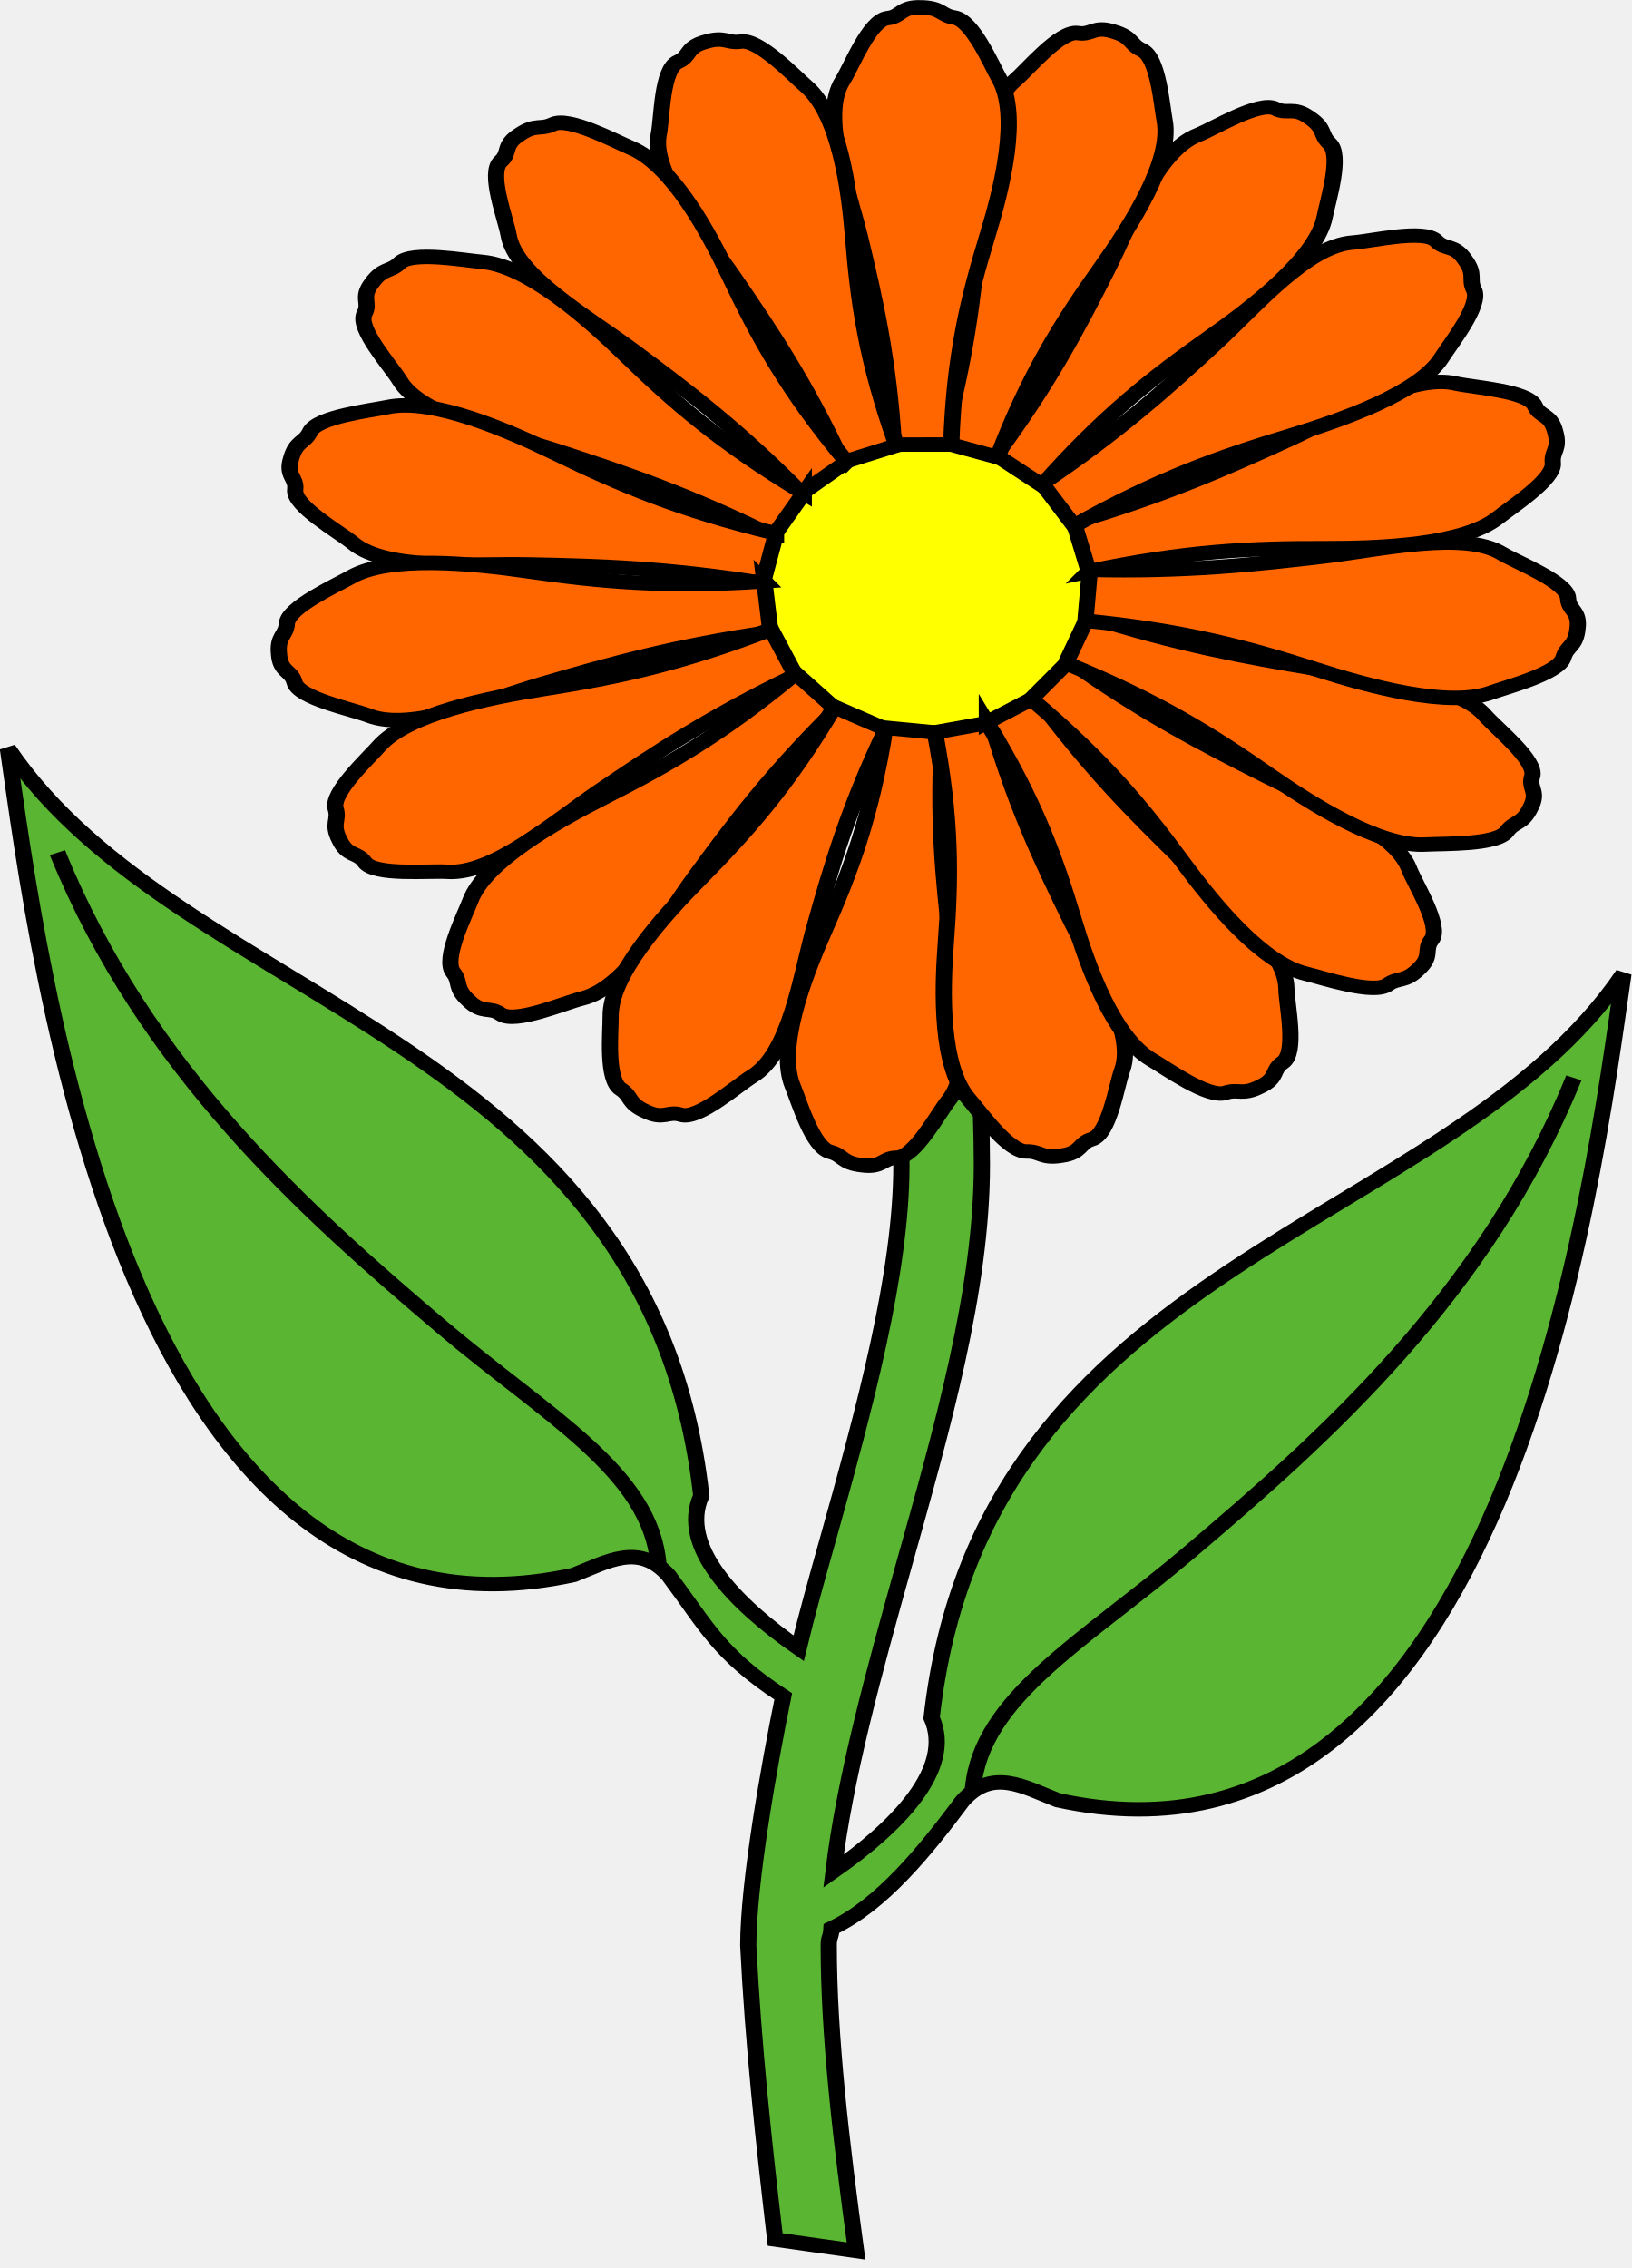
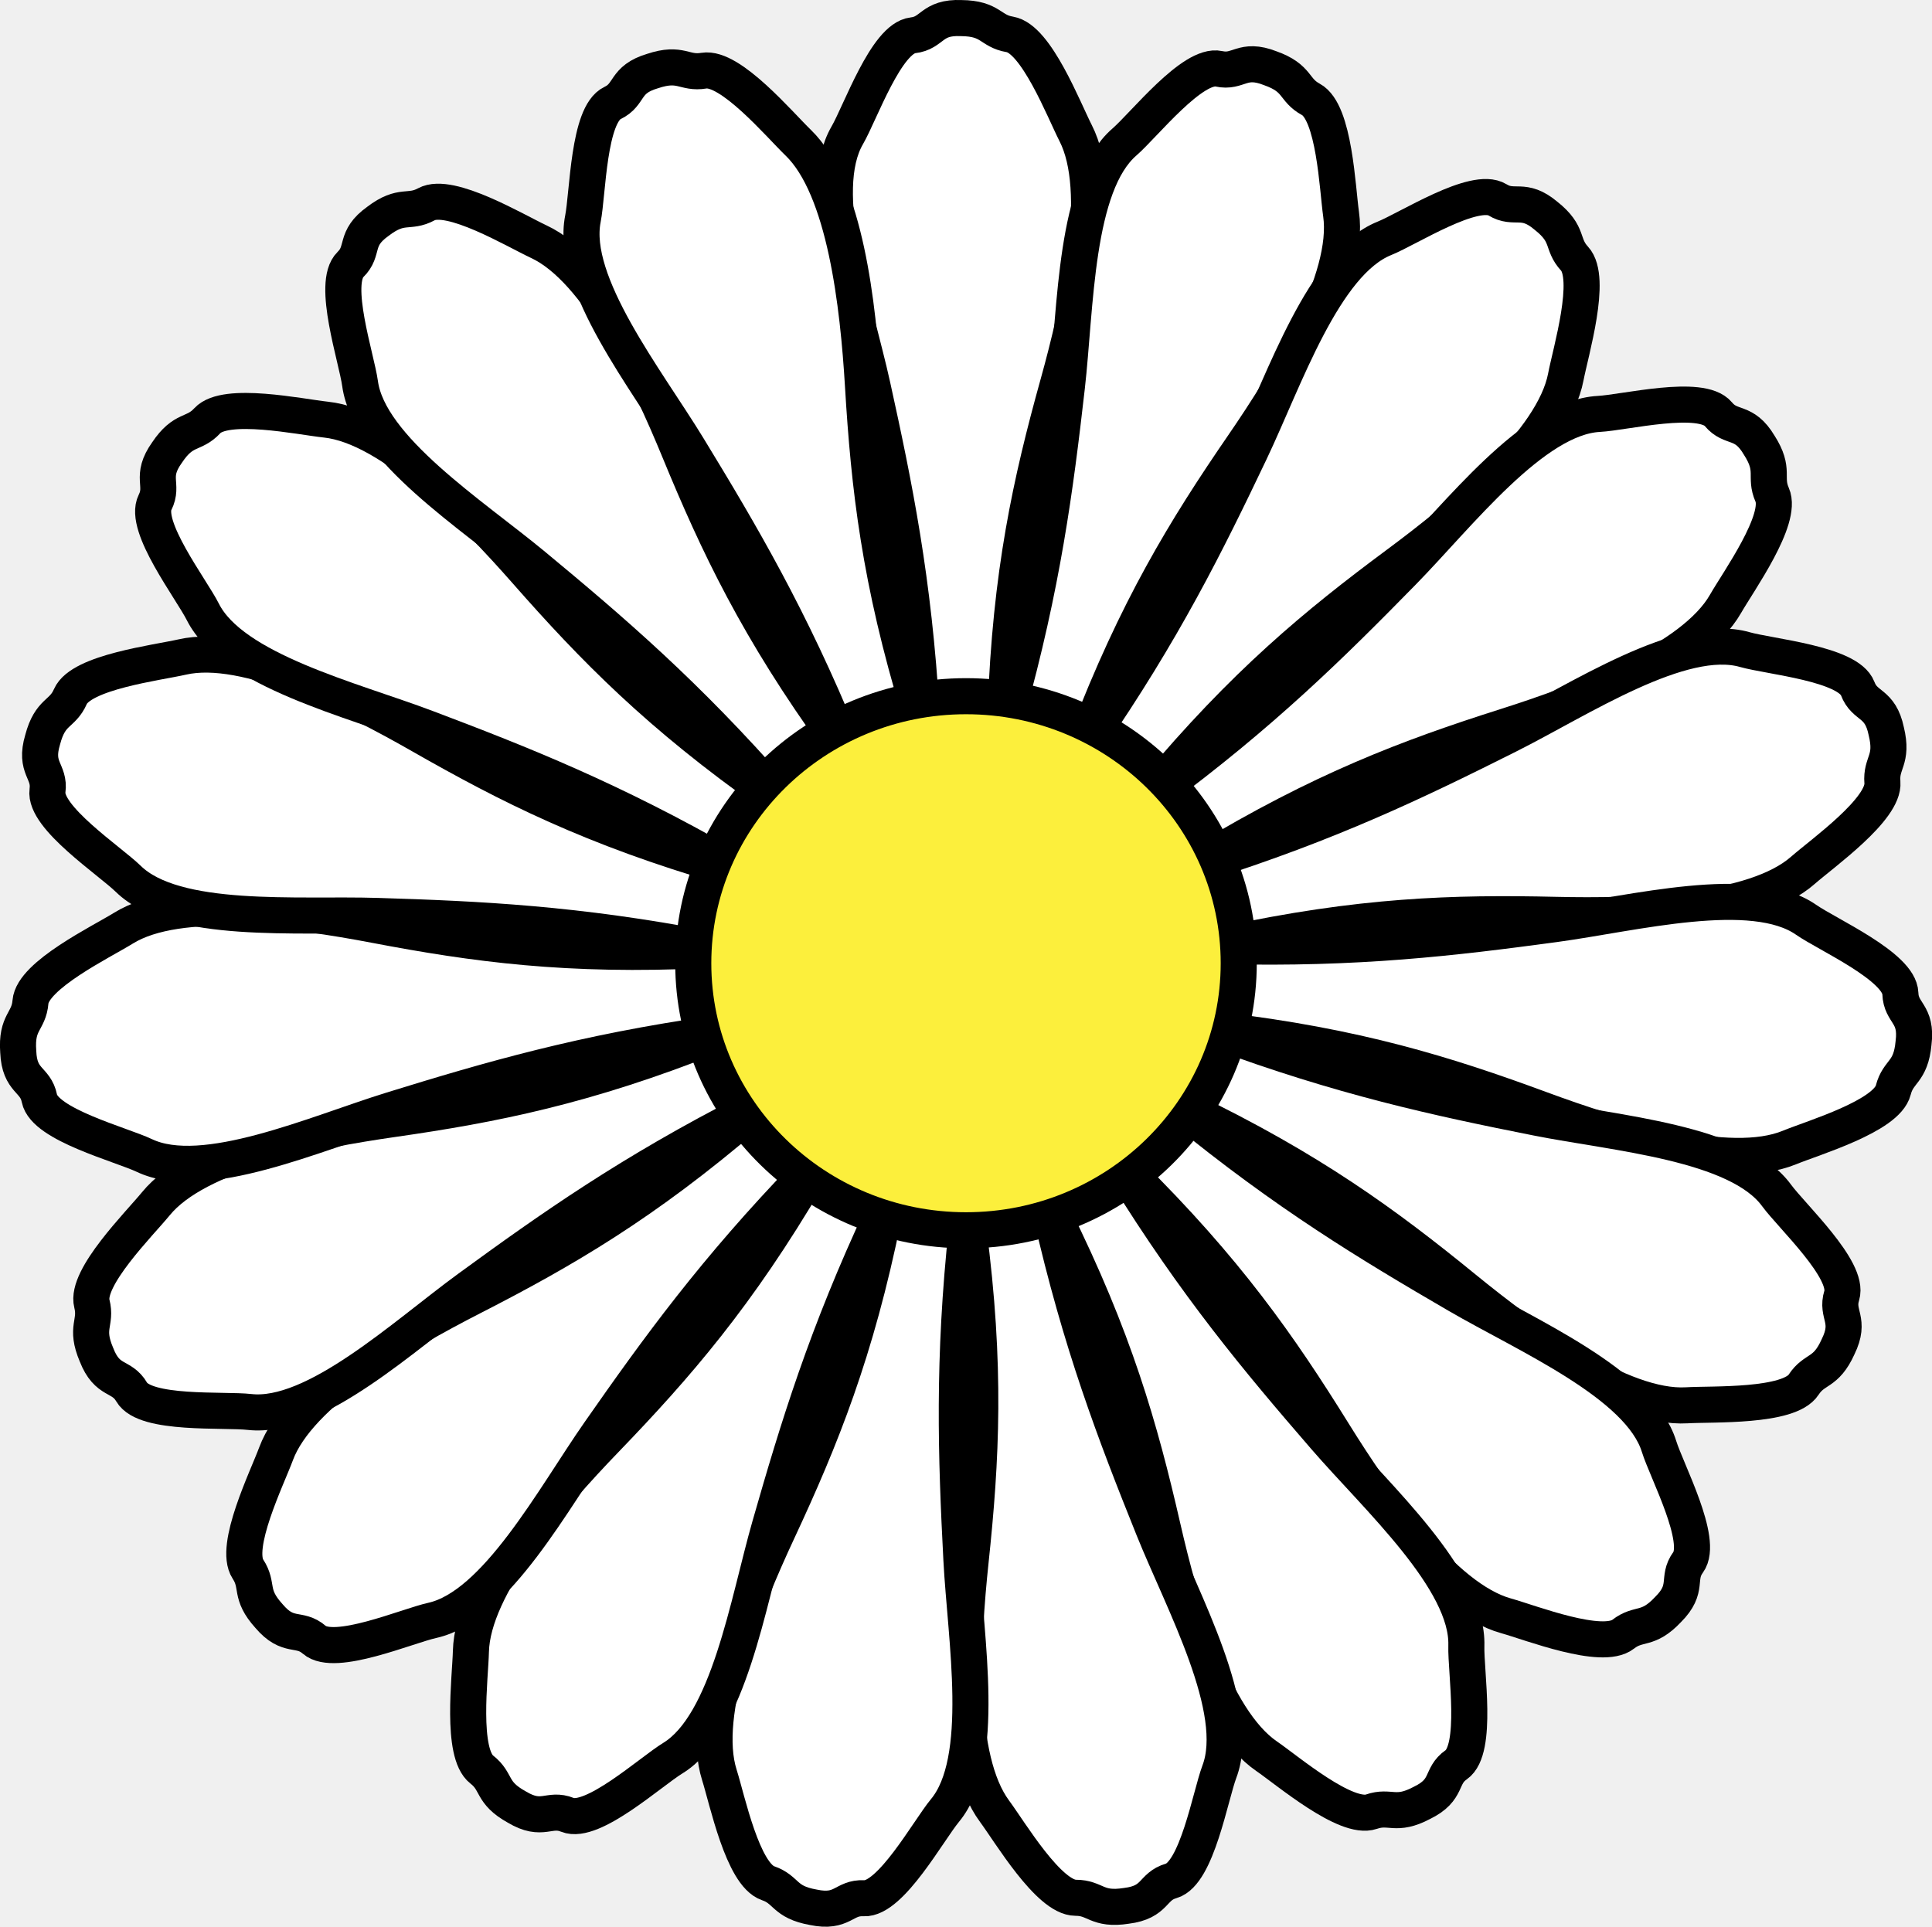
- <svg xmlns="http://www.w3.org/2000/svg" height="139" version="1.1" width="100" viewBox="0 0 100 139">
-   <g stroke="#000" stroke-width=".491" transform="matrix(1.91 0 0 1.91 257.96 -161.92)">
-     <g stroke-width="1.499" transform="matrix(.34715 0 0 .30891 -154.33 -2.9981)">
-       <path d="m131.9 444.61c3.539-14.192 6.939-28.174 6.939-39.48 0-23.472-7.05-80.537-7.05-80.537l7.382-1.106v-2e-5s7.105 56.455 7.105 81.643c0 13.023-3.677 27.417-7.216 41.609-2.771 11.115-5.462 22.094-6.497 31.767 5.843-4.597 11.176-10.621 9.068-15.925 4.722-47.736 47.82-50.509 63.948-77.302-2.785 21.722-10.848 96.05-52.309 85.845-3.127-1.376-6.002-3.37-8.764 0.055-3.518 5.289-7.483 10.805-12.134 13.274-0.05 1.029-0.252 0.777-0.252 1.766 0 9.471 1.152 20.405 2.527 31.735l-7.478-1.189c-1.064-10.161-2.038-20.334-2.487-30.545 0-6.511 1.912-18.626 3.232-25.872-5.969-4.389-7.076-7.276-10.595-12.564-2.762-3.425-5.637-1.432-8.764-0.055-41.461 10.205-49.524-64.123-52.309-85.845 16.128 26.793 59.369 29.885 64.09 77.621-2.108 5.304 3.225 11.328 9.005 15.845 0.779-3.629 1.672-7.19 2.557-10.738z" fill="#5ab532" fill-rule="evenodd" />
-       <path d="m145.45 469.94c0.777-9.527 10.282-15.287 20.022-24.57 12.403-11.821 27.343-26.659 35.522-49.268" fill="none" />
-       <path d="m145.45 469.94c0.777-9.527 10.282-15.287 20.022-24.57 12.403-11.821 27.343-26.659 35.522-49.268" fill="none" transform="matrix(-1,0,0,1,261.82,-23.397)" />
-     </g>
-     <g transform="matrix(.068882 0 0 .068882 -50.037 102.02)">
-       <circle cx="-365.87" cy="-101.11" fill="#ff0" r="38.889" stroke-width="3.783" transform="matrix(1.9967,0,0,1.7768,-71.318,202.51)" />
-       <g fill="#f60" fill-rule="evenodd" stroke-width="5.346" transform="matrix(1.4129,0,0,1.2573,326.72,-167.76)">
-         <path d="m-812.92 203.93 18.791 2.027c-1.696 31.425 0.284 53.84 2.779 77.755 1.911 18.32 8.195 45.951-0.634 58.174-3.491 4.833-11.203 21.332-17.279 21.373-4.571 0.03-4.557 3.8-11.307 2.773-6.779-0.814-6.142-3.695-10.539-4.946-5.844-1.663-10.262-18.728-12.334-24.318-5.242-14.137 3.515-40.074 10.252-57.217 8.794-22.379 15.72-43.071 20.271-75.621z" />
-         <path d="m-796.57 205.65 18.523-3.757c7.898 30.463 16.572 51.227 26.191 73.264 7.368 16.882 21.724 41.313 17.01 55.635-1.864 5.663-4.218 23.723-9.997 25.602-4.347 1.413-3.192 5.001-9.936 6.066-6.707 1.276-6.973-1.662-11.542-1.523-6.073 0.185-15.451-14.742-19.118-19.442-9.276-11.887-8.783-39.257-7.553-57.636 1.606-23.991 1.941-45.809-3.578-78.209z" />
-         <path d="m-779.45 201.94 16.324-9.525c17.293 26.294 32.194 43.155 48.4 60.917 12.415 13.607 33.877 32.11 34.029 47.187 0.06 5.961 3.651 23.817-1.214 27.457-3.66 2.738-1.411 5.763-7.452 8.944-5.938 3.369-7.136 0.674-11.417 2.277-5.69 2.132-19.377-8.977-24.363-12.245-12.611-8.264-20.964-34.334-25.721-52.128-6.21-23.229-12.923-43.991-28.587-72.885z" />
-         <path d="m-764.86 193.28 12.534-14.146c24.638 19.579 44.06 30.944 65.002 42.758 16.043 9.05 42.209 19.926 47.062 34.202 1.919 5.644 10.905 21.486 7.42 26.463-2.622 3.744 0.459 5.915-4.286 10.824-4.589 5.055-6.569 2.868-10.135 5.729-4.74 3.802-21.211-2.478-26.968-4.025-14.561-3.913-30.637-26.071-40.712-41.49-13.153-20.128-26.013-37.756-49.916-60.314z" />
-         <path d="m-753.41 180.02 7.309-17.43c29.631 10.6 51.679 15.104 75.31 19.543 18.103 3.401 46.378 5.269 55.57 17.221 3.635 4.726 17.245 16.829 15.548 22.663-1.276 4.389 2.34 5.452-0.571 11.628-2.716 6.264-5.295 4.831-7.75 8.688-3.263 5.126-20.879 4.486-26.828 4.876-15.046 0.986-37.401-14.814-51.906-26.166-18.935-14.819-36.788-27.365-66.683-41.023z" />
-         <path d="m-746.96 164.28 1.484-18.842c31.46 0.789 53.809-1.837 77.642-5.021 18.257-2.439 45.696-9.518 58.168-1.045 4.931 3.35 21.647 10.583 21.863 16.655 0.162 4.568 3.93 4.445 3.098 11.222-0.618 6.799-3.516 6.246-4.64 10.677-1.493 5.89-18.424 10.798-23.952 13.031-13.98 5.647-40.159-2.358-57.489-8.597-22.623-8.145-43.507-14.47-76.175-18.08z" />
-         <path d="m-745.87 146-4.938-18.244c29.894-9.836 50.058-19.824 71.433-30.835 16.374-8.436 39.835-24.329 54.43-20.543 5.771 1.497 23.945 2.688 26.19 8.334 1.689 4.248 5.196 2.865 6.691 9.527 1.704 6.611-1.211 7.065-0.779 11.616 0.574 6.049-13.721 16.364-18.176 20.326-11.267 10.019-38.613 11.283-57.033 11.234-24.045-0.064-45.839 1.001-77.819 8.586z" />
-         <path d="m-750.71 129.11-10.564-15.672c25.117-18.961 40.976-34.925 57.651-52.249 12.773-13.271 29.846-35.888 44.881-37.017 5.945-0.447 23.53-5.188 27.478-0.569 2.97 3.475 5.843 1.034 9.409 6.856 3.747 5.707 1.135 7.077 3.013 11.245 2.496 5.54-7.702 19.918-10.639 25.106-7.429 13.121-32.902 23.146-50.351 29.047-22.777 7.703-43.061 15.748-70.878 33.253z" />
-         <path d="m-761.26 114.13-15.221-11.204c17.272-26.307 26.835-46.677 36.707-68.601 7.563-16.795 16.029-43.838 29.808-49.961 5.448-2.421 20.412-12.803 25.684-9.782 3.966 2.273 5.85-0.992 11.167 3.29 5.449 4.113 3.45 6.283 6.621 9.575 4.215 4.377-0.551 21.348-1.571 27.222-2.58 14.855-23.195 32.868-37.64 44.296-18.857 14.918-35.25 29.32-55.555 55.164z" />
-         <path d="m-775.93 103.72-18.068-5.545c7.61-30.536 9.905-52.922 11.979-76.877 1.589-18.351 0.644-46.672 11.626-57.004 4.342-4.085 15.036-18.828 21.01-17.719 4.494 0.835 5.193-2.869 11.627-0.585 6.502 2.082 5.332 4.79 9.413 6.85 5.424 2.738 6.534 20.331 7.512 26.212 2.473 14.874-11.032 38.686-20.89 54.245-12.869 20.311-23.583 39.32-34.209 70.422z" />
-         <path d="m-791.2 99.011-18.9 0.024c-1.725-31.423-6.127-53.491-11.202-76.994-3.888-18.004-13.135-44.79-5.685-57.899 2.946-5.183 8.821-22.422 14.857-23.122 4.541-0.526 4.117-4.272 10.939-3.984 6.827 0.074 6.507 3.006 11.014 3.773 5.99 1.019 12.234 17.504 14.901 22.835 6.745 13.485 0.855 40.219-3.981 57.992-6.313 23.201-10.952 44.523-11.942 77.375z" />
-         <path d="m-809.21 99.351-17.827 6.276c-12.024-29.083-23.48-48.451-36.046-68.951-9.626-15.704-27.214-37.922-24.521-52.757 1.065-5.866 0.906-24.078 6.37-26.736 4.111-1.999 2.472-5.394 9.004-7.379 6.467-2.189 7.135 0.684 11.641-0.084 5.99-1.021 17.336 12.47 21.617 16.619 10.827 10.494 14.114 37.671 15.431 56.043 1.719 23.983 4.396 45.639 14.331 76.968z" />
-         <path d="m-825.68 105.4-14.848 11.694c-20.767-23.646-37.86-38.282-56.369-53.629-14.179-11.757-37.996-27.11-40.235-42.021-0.885-5.896-6.913-23.082-2.599-27.361 3.246-3.219 0.599-5.903 6.141-9.89 5.414-4.159 6.974-1.655 10.991-3.836 5.34-2.899 20.433 6.208 25.824 8.754 13.634 6.438 25.516 31.1 32.691 48.065 9.366 22.145 18.889 41.778 38.403 68.225z" />
-         <path d="m-839.82 117-10.059 16.001c-27.501-15.299-48.517-23.344-71.105-31.584-17.304-6.313-44.894-12.775-52.01-26.068-2.814-5.256-14.263-19.42-11.637-24.899 1.976-4.122-1.418-5.761 2.463-11.378 3.703-5.736 6.013-3.901 9.065-7.305 4.056-4.524 21.331-1.014 27.264-0.427 15.004 1.486 34.478 20.725 46.934 34.295 16.259 17.714 31.823 33.008 59.085 51.366z" />
-         <path d="m-848.96 131.98-4.357 18.391c-30.967-5.606-53.454-6.439-77.494-6.949-18.415-0.391-46.615 2.395-57.64-7.89-4.359-4.067-19.767-13.778-19.049-19.812 0.54-4.539-3.201-4.996-1.34-11.564 1.654-6.624 4.433-5.633 6.223-9.839 2.379-5.591 19.863-7.844 25.668-9.202 14.681-3.436 39.322 8.49 55.49 17.314 21.106 11.519 40.772 20.973 72.499 29.552z" />
-         <path d="m-852.81 149.69 2.013 18.793c-31.067 5.022-52.549 11.721-75.388 19.242-17.495 5.761-43.159 17.775-56.979 11.746-5.464-2.384-23.226-6.413-24.557-12.341-1.001-4.46-4.682-3.645-5.113-10.459-0.645-6.797 2.305-6.787 2.593-11.349 0.383-6.064 16.119-14.008 21.141-17.221 12.7-8.127 39.906-5.083 58.089-2.144 23.737 3.837 45.428 6.206 78.202 3.734z" />
-         <path d="m-850.61 167.44 8.08 17.086c-27.689 14.957-45.774 28.347-64.87 42.958-14.629 11.193-34.916 30.977-49.95 29.826-5.944-0.455-24.043 1.58-27.25-3.582-2.412-3.883-5.62-1.903-8.268-8.196-2.844-6.207-0.055-7.168-1.283-11.571-1.633-5.853 10.618-18.529 14.304-23.214 9.322-11.85 36.016-17.92 54.155-21.123 23.678-4.18 44.943-9.075 75.082-22.184z" />
-         <path d="m-842.48 183.79 13.341 13.387c-21.07 23.376-33.619 42.055-46.71 62.223-10.028 15.45-22.507 40.891-37.057 44.849-5.753 1.565-22.122 9.551-26.873 5.763-3.574-2.849-5.933 0.091-10.537-4.949-4.76-4.894-2.455-6.734-5.088-10.471-3.501-4.967 3.79-21.016 5.691-26.667 4.809-14.29 27.922-28.96 43.937-38.059 20.906-11.878 39.298-23.62 63.296-46.076z" />
-         <path d="m-829.71 196.2 16.989 8.283c-12.258 28.985-18 50.743-23.768 74.085-4.418 17.882-7.882 46.006-20.334 54.508-4.923 3.362-17.776 16.266-23.506 14.243-4.31-1.522-5.576 2.028-11.577-1.227-6.1-3.066-4.524-5.56-8.236-8.228-4.934-3.547-3.299-21.099-3.352-27.06-0.134-15.077 16.904-36.504 29.057-50.345 15.866-18.067 29.401-35.183 44.726-64.258z" />
-       </g>
-     </g>
-   </g>
+ <svg xmlns="http://www.w3.org/2000/svg" xmlns:xlink="http://www.w3.org/1999/xlink" height="106.813" version="1.0" width="107.1">
+   <path d="M53.284 1.003c-1.67-.07-1.566.829-2.678.955-1.477.167-2.915 4.298-3.636 5.54-1.824 3.143.44 9.564 1.392 13.88 1.227 5.564 2.292 10.8 2.725 18.187l4.662-.16c.27-7.628 1.387-12.667 2.904-18.125 1.184-4.26 2.626-10.668.975-13.9-.653-1.278-2.18-5.229-3.647-5.473-1.103-.184-1.026-.887-2.697-.904z" id="a" style="fill:#fff;fill-opacity:1;stroke:#000;stroke-width:2;stroke-miterlimit:4;stroke-dasharray:none;stroke-opacity:1" />
+   <use height="100%" transform="rotate(18.947 53.524 53.716)" width="100%" xlink:href="#a" />
+   <use height="100%" transform="rotate(37.894 53.524 53.716)" width="100%" xlink:href="#a" />
+   <use height="100%" transform="rotate(56.841 53.524 53.716)" width="100%" xlink:href="#a" />
+   <use height="100%" transform="rotate(75.788 53.524 53.716)" width="100%" xlink:href="#a" />
+   <use height="100%" transform="rotate(94.735 53.524 53.716)" width="100%" xlink:href="#a" />
+   <use height="100%" transform="rotate(113.682 53.524 53.716)" width="100%" xlink:href="#a" />
+   <use height="100%" transform="rotate(132.629 53.524 53.716)" width="100%" xlink:href="#a" />
+   <use height="100%" transform="rotate(151.576 53.524 53.716)" width="100%" xlink:href="#a" />
+   <use height="100%" transform="rotate(170.523 53.524 53.716)" width="100%" xlink:href="#a" />
+   <use height="100%" transform="rotate(-170.53 53.524 53.716)" width="100%" xlink:href="#a" />
+   <use height="100%" transform="rotate(-151.583 53.524 53.716)" width="100%" xlink:href="#a" />
+   <use height="100%" transform="rotate(-132.636 53.524 53.716)" width="100%" xlink:href="#a" />
+   <use height="100%" transform="rotate(-113.689 53.524 53.716)" width="100%" xlink:href="#a" />
+   <use height="100%" transform="rotate(-94.742 53.524 53.716)" width="100%" xlink:href="#a" />
+   <use height="100%" transform="rotate(-75.795 53.524 53.716)" width="100%" xlink:href="#a" />
+   <use height="100%" transform="rotate(-56.848 53.524 53.716)" width="100%" xlink:href="#a" />
+   <use height="100%" transform="rotate(-37.901 53.524 53.716)" width="100%" xlink:href="#a" />
+   <use height="100%" transform="rotate(-18.954 53.524 53.716)" width="100%" xlink:href="#a" />
+   <ellipse cx="53.55" cy="53.407" rx="15.119" ry="14.806" style="fill:#fcef3c;fill-opacity:1;stroke:#000;stroke-width:2;stroke-miterlimit:4;stroke-dasharray:none;stroke-opacity:1" />
</svg>
